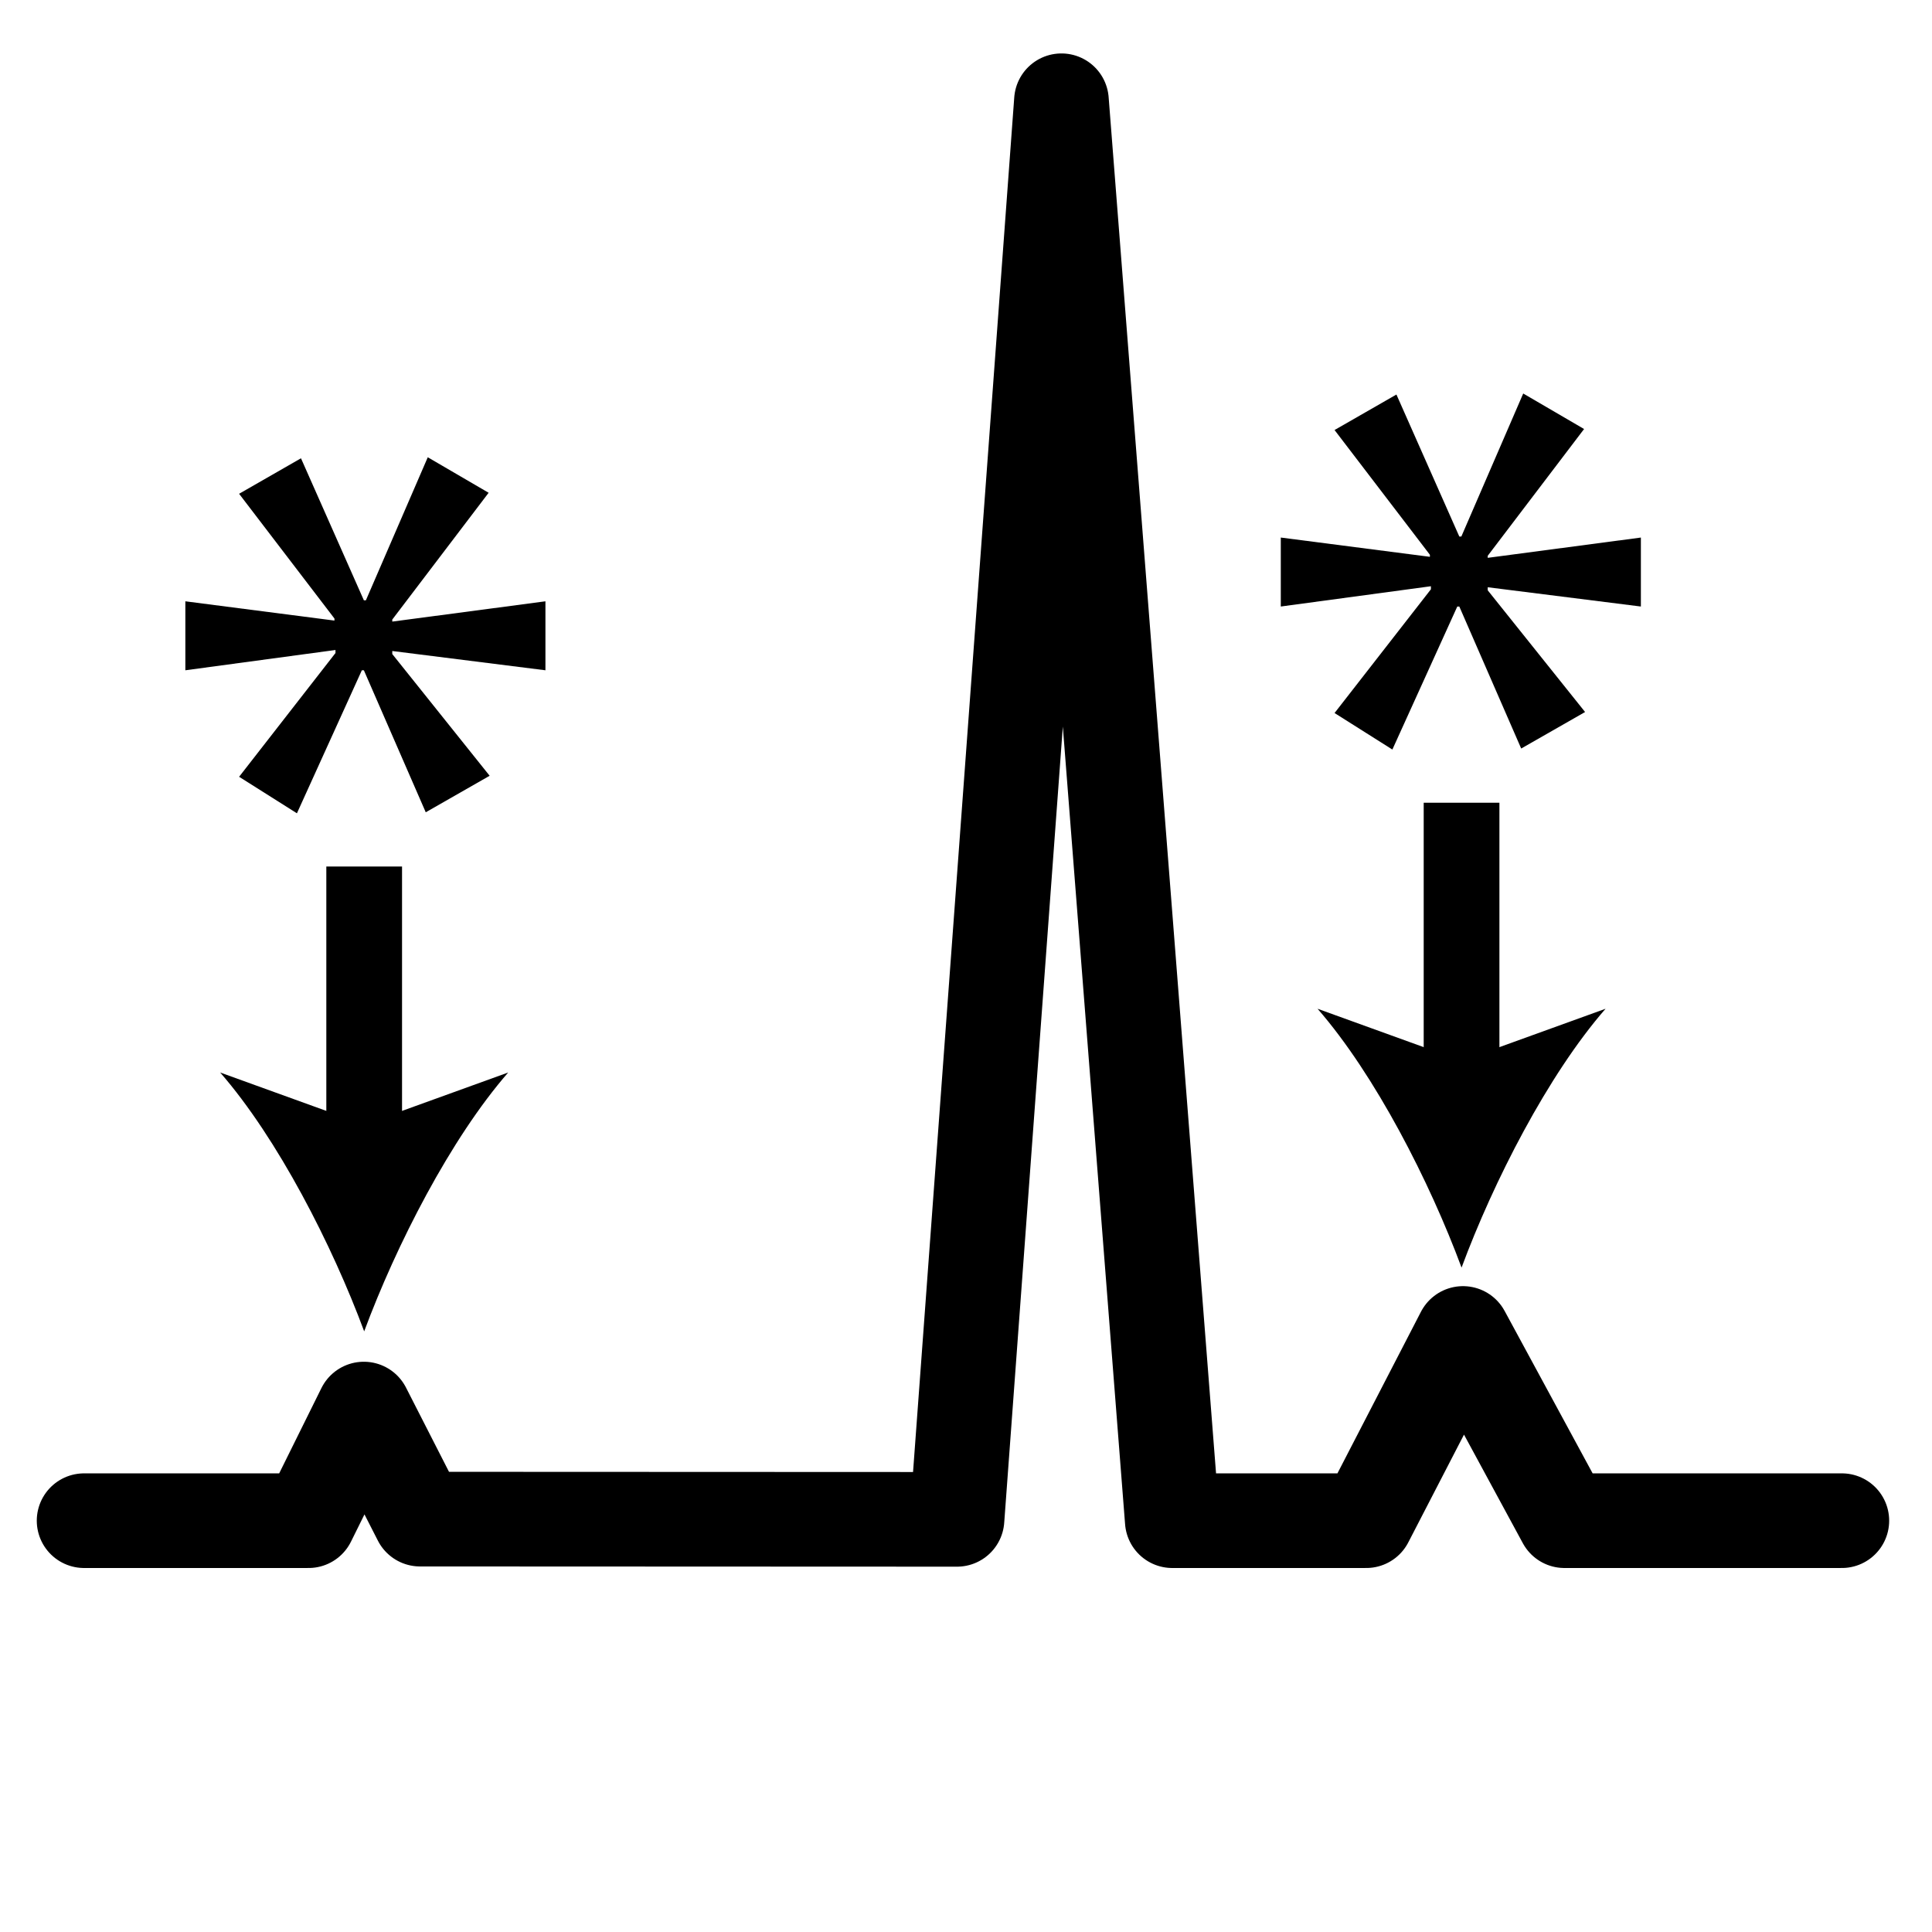
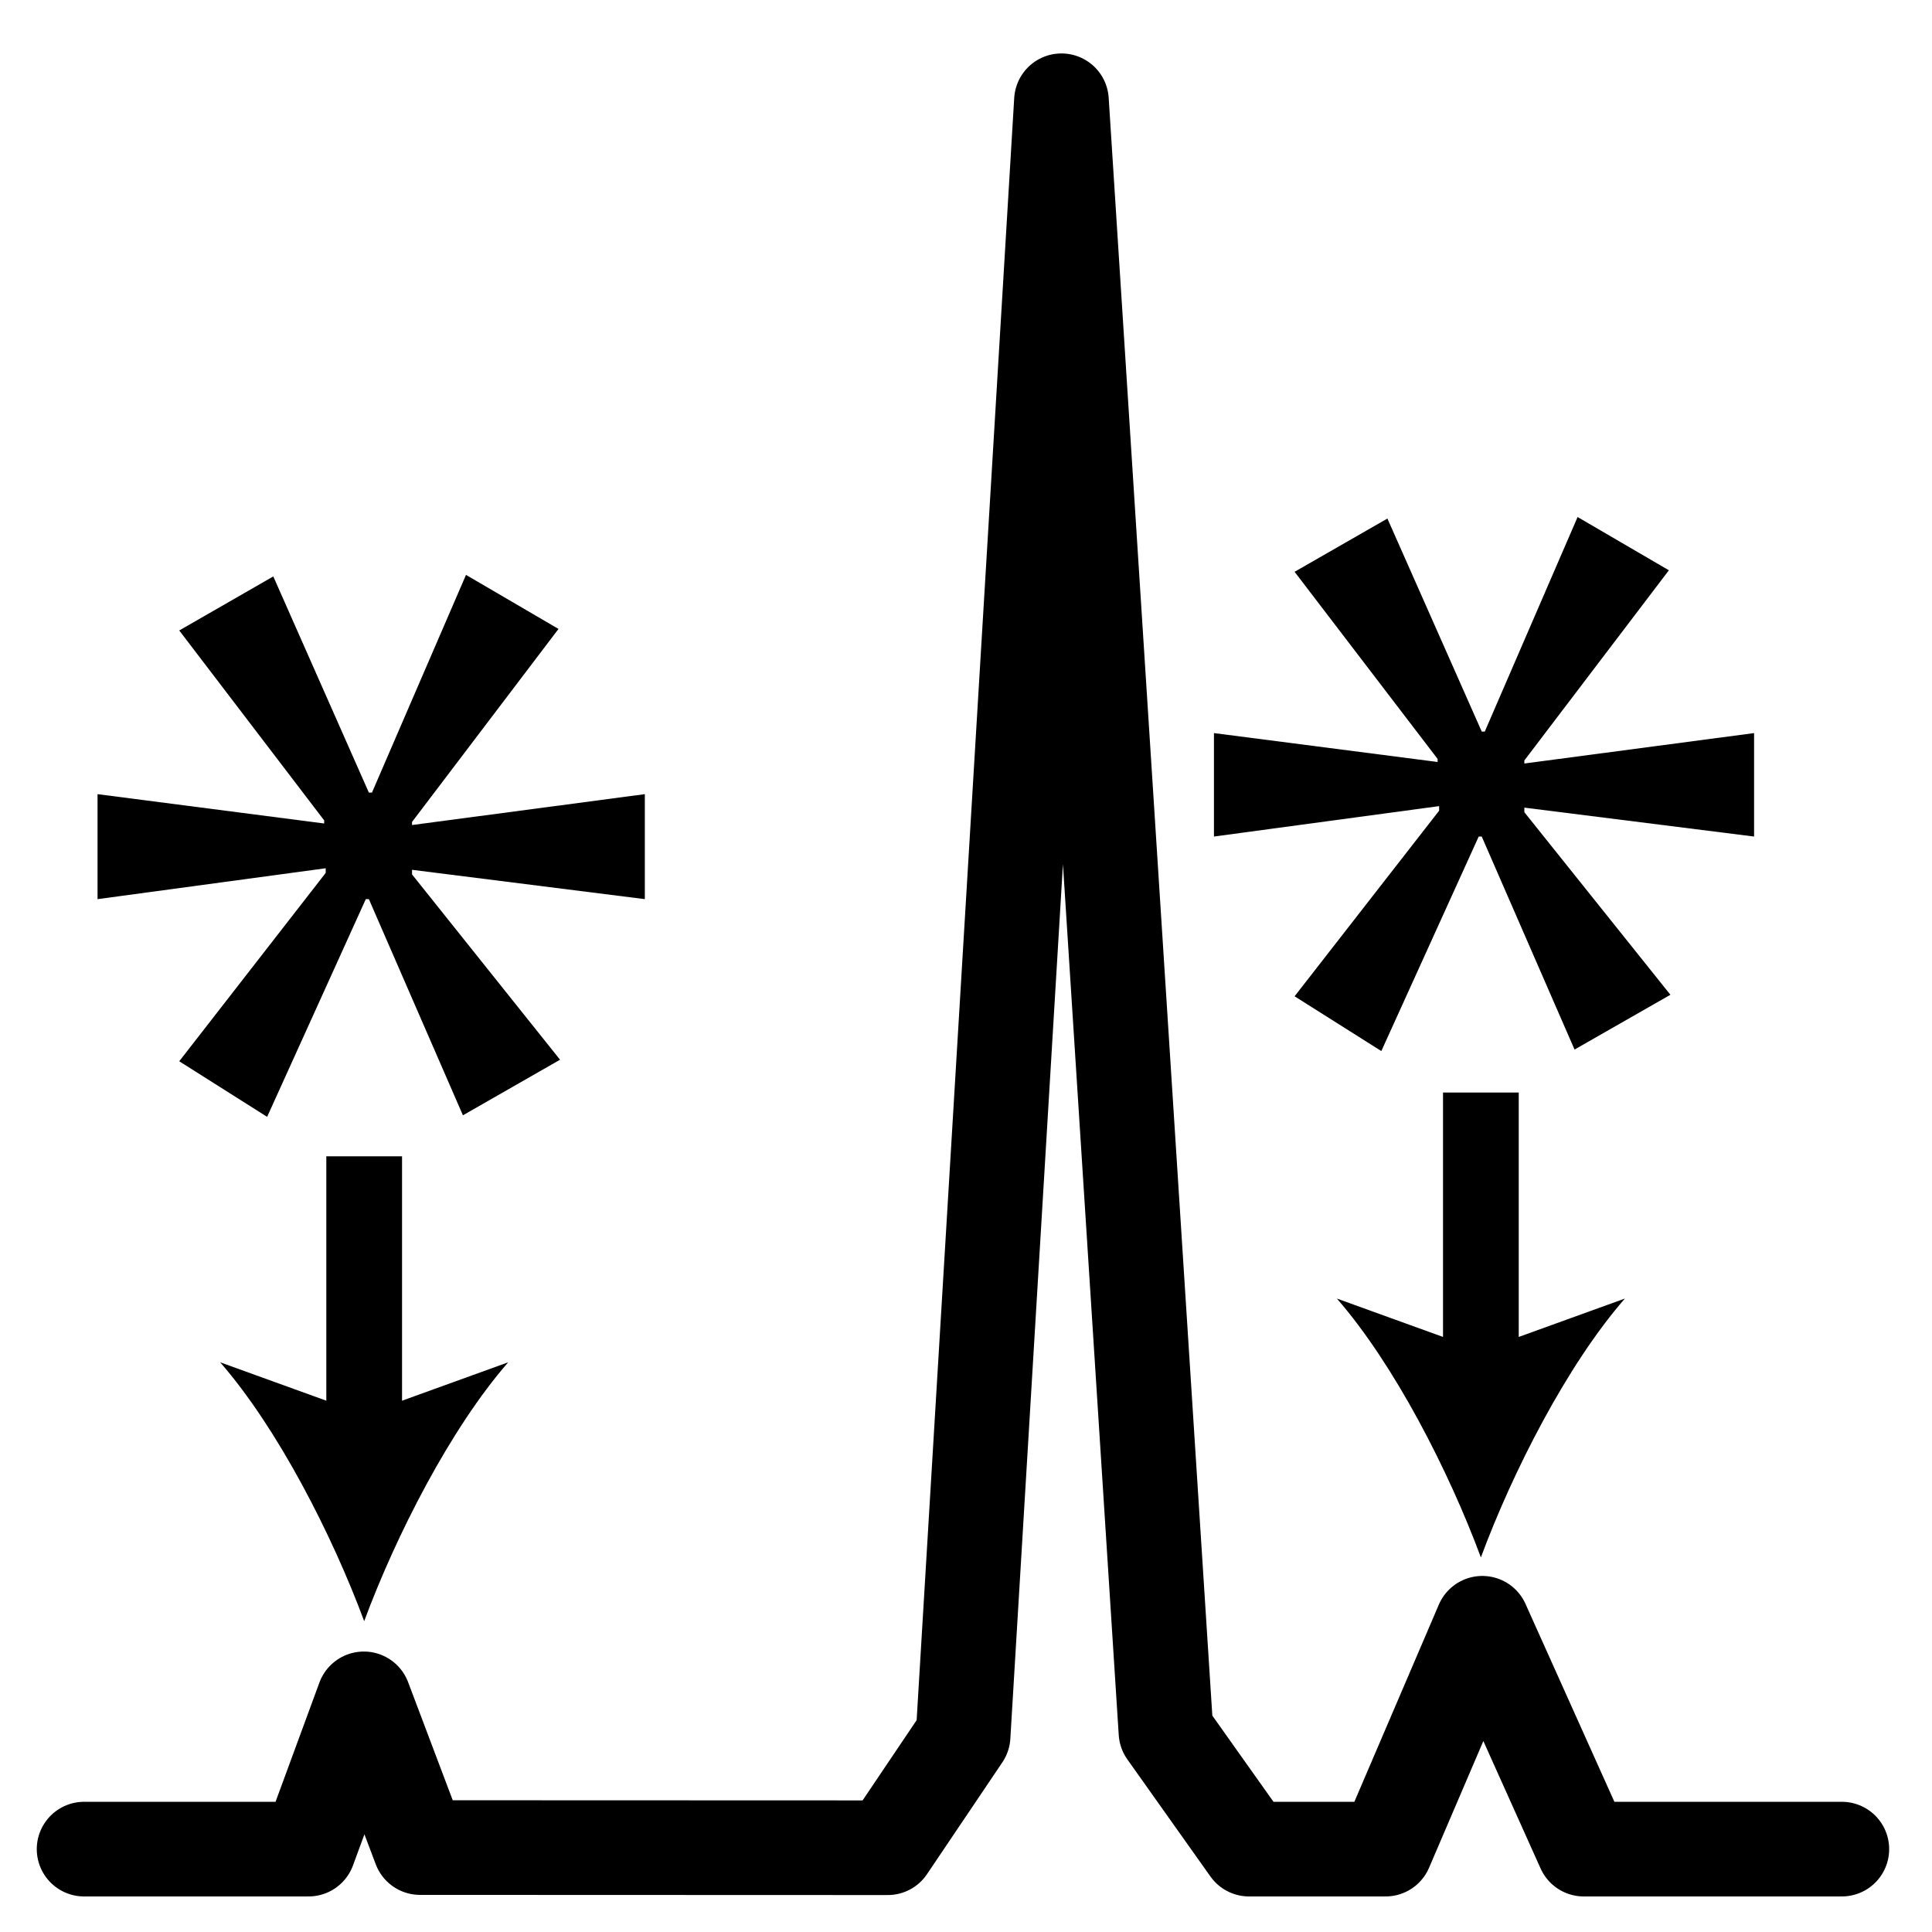
<svg xmlns="http://www.w3.org/2000/svg" version="1.1" id="svg4152" x="0px" y="0px" width="1000px" height="1000px" viewBox="0 0 1000 1000" enable-background="new 0 0 1000 1000" xml:space="preserve">
  <g>
-     <polyline fill="none" stroke="#000000" stroke-width="48.987" stroke-linecap="round" stroke-linejoin="round" stroke-miterlimit="22.926" points="   43.528,787.101 159.71,787.101 188.32,729.328 217.403,786.299 495.348,786.412 549.407,52.153 606.767,787.101 707.167,787.101    757.249,690.201 809.76,787.101 953.335,787.101  " />
+     <polyline fill="none" stroke="#000000" stroke-width="48.987" stroke-linecap="round" stroke-linejoin="round" stroke-miterlimit="22.926" points="   43.528,957.101 159.71,957.101 188.32,879.328 217.403,956.299 459.5,956.383 498.5,898.5 549.407,52.153 603.5,896.5    646.5,957.101 717.167,957.101 767.249,840.201 819.76,957.101 953.335,957.101  " />
  </g>
  <g>
    <g>
-       <line fill="none" stroke="#000000" stroke-width="39.19" stroke-linecap="square" stroke-linejoin="round" stroke-miterlimit="22.926" x1="188.5" y1="468.1" x2="188.5" y2="594.5" />
-       <path d="M188.5,689.106c-16.518-44.52-44.7-99.75-74.537-133.979l74.537,26.958l74.537-26.958    C233.2,589.356,205.01,644.589,188.5,689.106z" />
+       <line fill="none" stroke="#000000" stroke-width="39.19" stroke-linecap="square" stroke-linejoin="round" stroke-miterlimit="22.926" x1="188.5" y1="618.1" x2="188.5" y2="744.5" />
+       <path d="M188.5,839.106c-16.518-44.521-44.7-99.75-74.537-133.979l74.537,26.958l74.537-26.958    C233.2,739.356,205.01,794.589,188.5,839.106z" />
    </g>
  </g>
  <g>
    <g>
-       <line fill="none" stroke="#000000" stroke-width="39.19" stroke-linecap="square" stroke-linejoin="round" stroke-miterlimit="22.926" x1="756.5" y1="435.1" x2="756.5" y2="561.5" />
-       <path d="M756.5,656.106c-16.518-44.52-44.7-99.75-74.537-133.979l74.537,26.958l74.537-26.958    C801.201,556.356,773.01,611.589,756.5,656.106z" />
+       <line fill="none" stroke="#000000" stroke-width="39.19" stroke-linecap="square" stroke-linejoin="round" stroke-miterlimit="22.926" x1="766.5" y1="585.1" x2="766.5" y2="711.5" />
+       <path d="M766.5,806.106c-16.518-44.521-44.7-99.75-74.537-133.979l74.537,26.958l74.537-26.958    C811.201,706.356,783.01,761.589,766.5,806.106z" />
    </g>
  </g>
  <g enable-background="new    ">
-     <path d="M252.915,255.058l-49.875,65.625v1.051l79.275-10.5v35.701l-79.275-9.975v1.574l50.4,63.002l-33.074,18.902l-32.025-73.503   h-1.051l-33.601,74.026l-29.927-18.9l49.877-64.051v-1.576l-77.703,10.5v-35.701l77.177,9.975v-1.051l-49.353-64.576l32.027-18.375   l32.551,73.502h1.049l32.027-74.028L252.915,255.058z" />
+     <path d="M289.078,325.536l-75.804,99.897v1.6l120.489-15.984v54.346L213.274,450.21v2.396l76.602,95.905l-50.27,28.771   l-48.674-111.888h-1.597l-51.07,112.685l-45.485-28.77l75.807-97.501v-2.398L50.487,465.395v-54.346l117.301,15.185v-1.6   l-75.012-98.302l48.678-27.971l49.474,111.889h1.596l48.676-112.688L289.078,325.536z" />
  </g>
  <g enable-background="new    ">
-     <path d="M819.915,222.058l-49.875,65.625v1.051l79.275-10.5v35.701l-79.275-9.975v1.574l50.399,63.002l-33.075,18.901   l-32.027-73.502h-1.047l-33.601,74.026l-29.927-18.901l49.877-64.05v-1.576l-77.703,10.5v-35.701l77.177,9.975v-1.051   l-49.351-64.576l32.027-18.375l32.549,73.502h1.051l32.027-74.028L819.915,222.058z" />
+     <path d="M863.81,295.177l-74.812,98.438v1.576l118.912-15.75v53.552l-118.912-14.963v2.361l75.599,94.504l-49.612,28.351   l-48.041-110.253h-1.57l-50.401,111.039L670.08,515.68l74.815-96.075v-2.363l-116.555,15.75v-53.552l115.767,14.963v-1.576   l-74.027-96.865l48.041-27.562l48.823,110.254h1.576l48.041-111.042L863.81,295.177z" />
  </g>
+   <path fill="none" stroke="#000000" stroke-width="48.987" stroke-linecap="round" stroke-linejoin="round" stroke-miterlimit="22.926" d="  M451.5,952.5" />
</svg>
